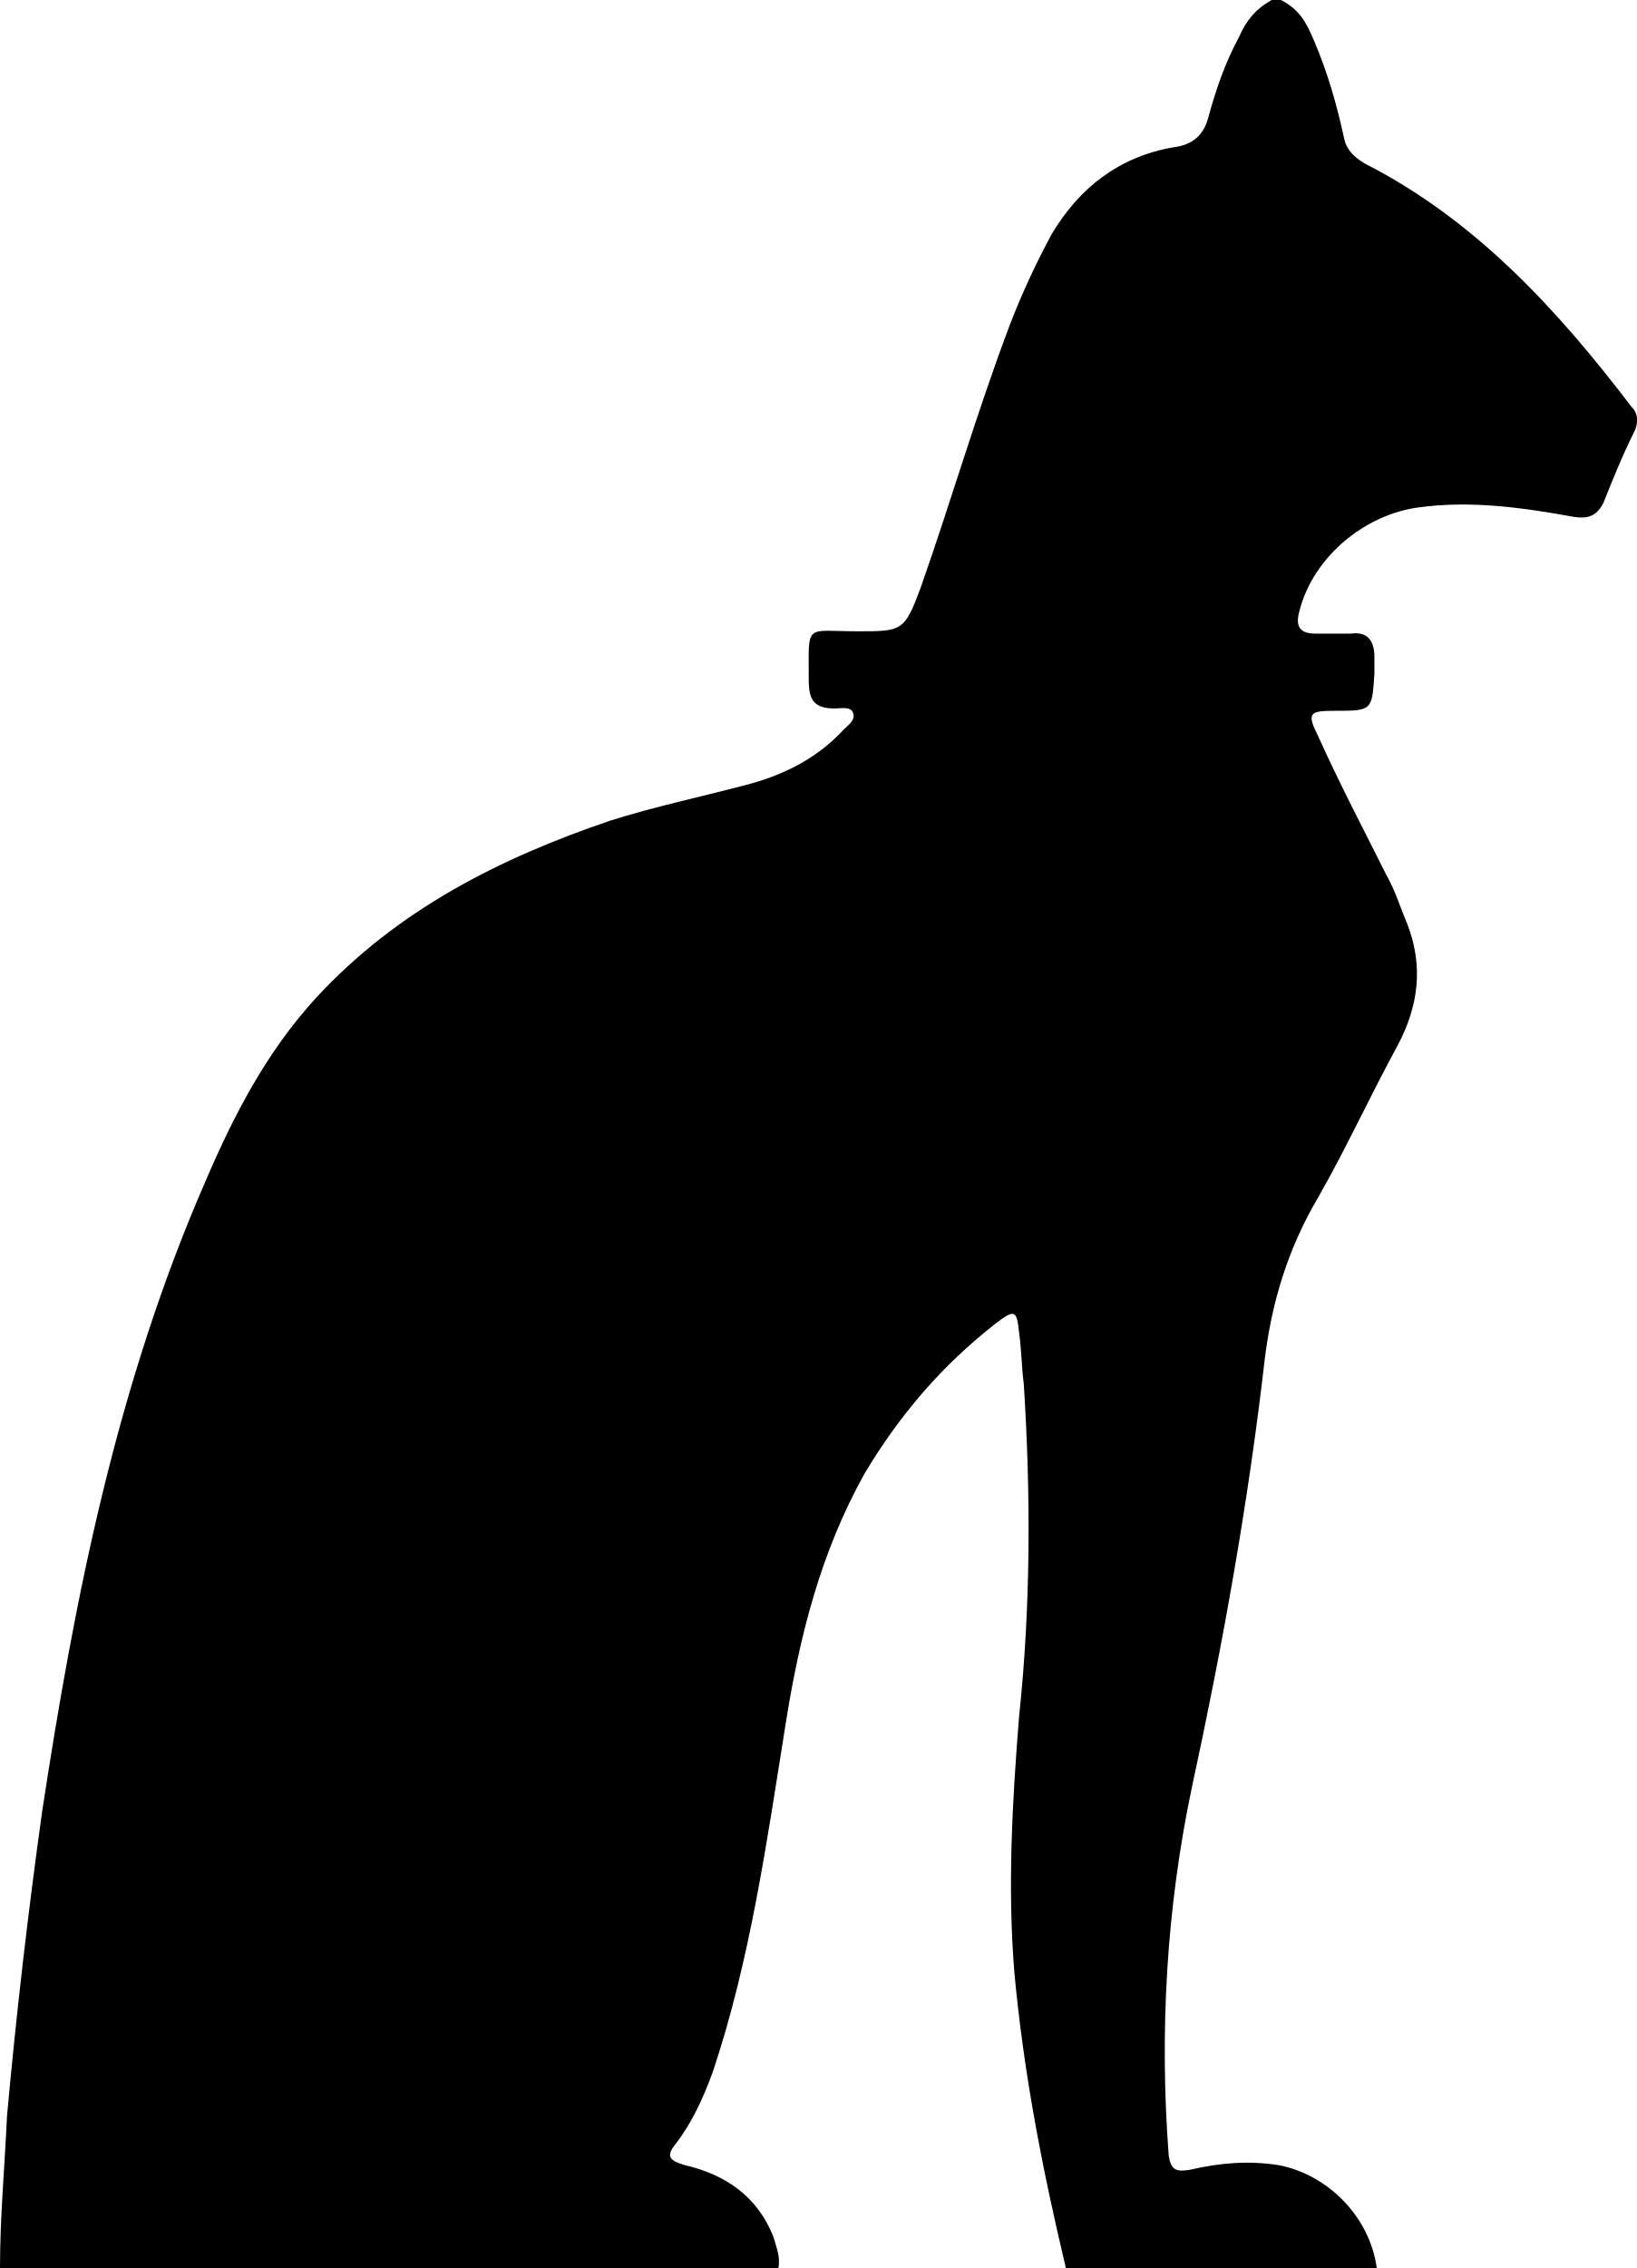
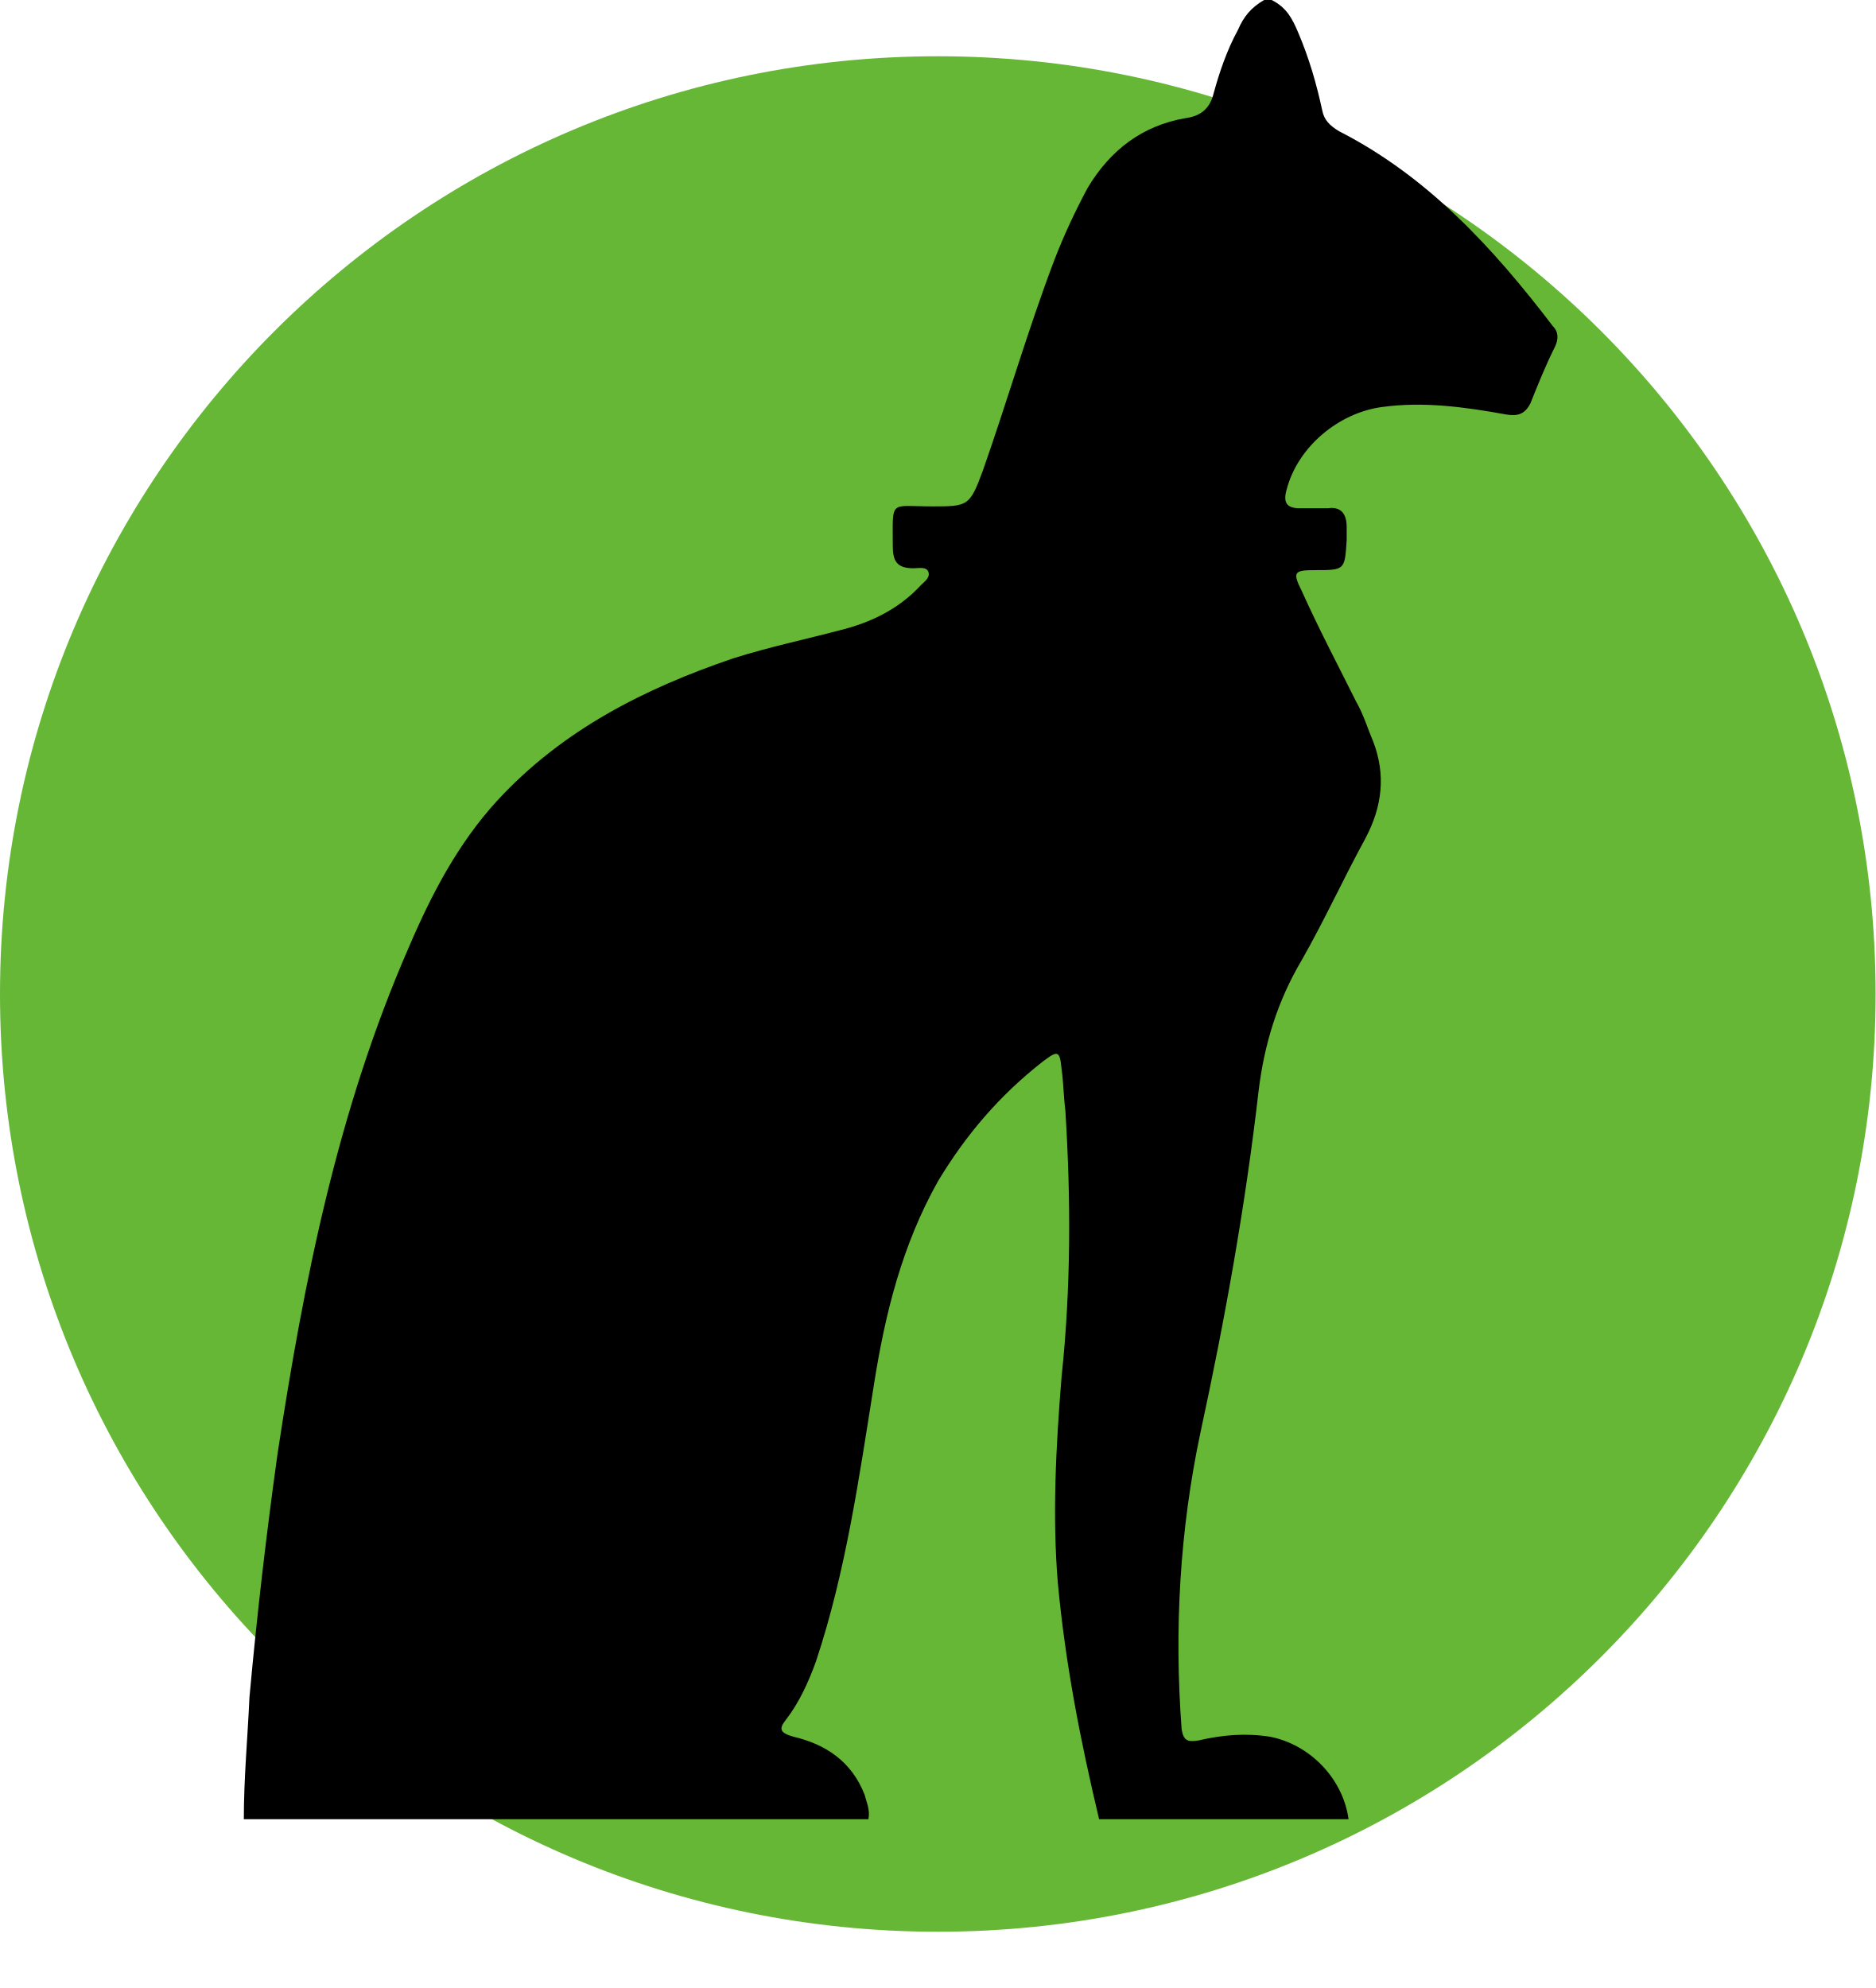
- <svg xmlns="http://www.w3.org/2000/svg" version="1.1" id="Layer_1" x="0px" y="0px" viewBox="0 0 70 97" style="enable-background:new 0 0 70 97;" xml:space="preserve">
-   <g>
-     <path d="M54.8,0c-0.1,0-0.3,0-0.4,0c-0.7,0.4-1.1,0.9-1.4,1.6c-0.6,1.1-1,2.3-1.3,3.4c-0.2,0.8-0.7,1.2-1.5,1.3     c-2.3,0.4-4,1.7-5.2,3.7c-0.7,1.3-1.3,2.6-1.8,3.9c-1.4,3.7-2.5,7.5-3.8,11.2C38.7,27,38.6,27,36.7,27c-2.3,0-2.1-0.4-2.1,2.1     c0,0.8,0.2,1.2,1.1,1.2c0.3,0,0.7-0.1,0.8,0.2c0.1,0.3-0.2,0.5-0.4,0.7c-1.2,1.3-2.7,2-4.3,2.4c-1.9,0.5-3.8,0.9-5.7,1.5     c-4.7,1.6-9.1,3.8-12.6,7.6c-2.1,2.3-3.5,5-4.7,7.8C5,59.2,3.2,68.3,1.8,77.5c-0.6,4.3-1.1,8.6-1.5,13C0.2,92.7,0,94.8,0,97     c11.1,0,22.2,0,33.3,0c0.1-0.5-0.1-0.9-0.2-1.3c-0.7-1.8-2.1-2.7-3.8-3.1c-0.7-0.2-0.8-0.4-0.4-0.9c0.7-0.9,1.2-2,1.6-3.1     c1.6-4.8,2.3-9.8,3.1-14.8C34.2,70,35.1,66.4,37,63c1.5-2.5,3.3-4.6,5.6-6.4c0.8-0.6,0.9-0.6,1,0.4c0.1,0.7,0.1,1.4,0.2,2.2     c0.3,4.7,0.3,9.5-0.2,14.2c-0.3,3.7-0.5,7.4-0.2,11c0.4,4.3,1.2,8.4,2.2,12.6c4.4,0,8.9,0,13.3,0c-0.3-2.2-2.1-4-4.2-4.4     c-1.3-0.2-2.5-0.1-3.8,0.2c-0.6,0.1-0.8,0-0.9-0.6c-0.4-5.3-0.1-10.6,1-15.8c1.3-6,2.4-12.1,3.1-18.2c0.3-2.5,1-4.8,2.3-7     c1.2-2.1,2.2-4.3,3.4-6.5c0.9-1.7,1.1-3.4,0.4-5.2c-0.3-0.7-0.5-1.4-0.9-2.1c-1-2-2-3.9-2.9-5.9c-0.5-1-0.4-1.1,0.7-1.1     c1.6,0,1.6,0,1.7-1.6c0-0.2,0-0.4,0-0.7c0-0.7-0.3-1.1-1-1c-0.5,0-1,0-1.5,0c-0.7,0-0.9-0.3-0.7-1c0.6-2.3,2.8-4.1,5.1-4.4     c2.2-0.3,4.4,0,6.6,0.4c0.6,0.1,1,0,1.3-0.6c0.4-1,0.8-2,1.3-3c0.2-0.4,0.2-0.8-0.1-1.1C66.6,13.2,63.1,9.4,58.4,7     c-0.5-0.3-0.8-0.6-0.9-1.1c-0.3-1.4-0.7-2.8-1.3-4.2C55.9,1,55.6,0.4,54.8,0z" />
-   </g>
+ <svg xmlns="http://www.w3.org/2000/svg" viewBox="0 0 100 106">
+   <style>
+     .cat {
+       transform: translateX(13px);
+     }
+   </style>
+   <circle cx="50%" cy="50%" r="50" fill="#67b737" />
+   <path class="cat" d="M54.8 0h-.4c-.7.4-1.1.9-1.4 1.6-.6 1.1-1 2.3-1.3 3.4-.2.8-.7 1.2-1.5 1.3-2.3.4-4 1.7-5.2 3.7-.7 1.3-1.3 2.6-1.8 3.9-1.4 3.7-2.5 7.5-3.8 11.2-.7 1.9-.8 1.9-2.7 1.9-2.3 0-2.1-.4-2.1 2.1 0 .8.2 1.2 1.1 1.2.3 0 .7-.1.8.2.1.3-.2.5-.4.7-1.2 1.3-2.7 2-4.3 2.4-1.9.5-3.8.9-5.7 1.5-4.7 1.6-9.1 3.8-12.6 7.6-2.1 2.3-3.5 5-4.7 7.8-3.8 8.7-5.6 17.8-7 27-.6 4.3-1.1 8.6-1.5 13C.2 92.7 0 94.8 0 97h33.3c.1-.5-.1-.9-.2-1.3-.7-1.8-2.1-2.7-3.8-3.1-.7-.2-.8-.4-.4-.9.7-.9 1.2-2 1.6-3.1 1.6-4.8 2.3-9.8 3.1-14.8.6-3.8 1.5-7.4 3.4-10.8 1.5-2.5 3.3-4.6 5.6-6.4.8-.6.9-.6 1 .4.1.7.1 1.4.2 2.2.3 4.7.3 9.5-.2 14.2-.3 3.7-.5 7.4-.2 11 .4 4.3 1.2 8.4 2.2 12.6h13.3c-.3-2.2-2.1-4-4.2-4.4-1.3-.2-2.5-.1-3.8.2-.6.1-.8 0-.9-.6-.4-5.3-.1-10.6 1-15.8 1.3-6 2.4-12.1 3.1-18.2.3-2.5 1-4.8 2.3-7 1.2-2.1 2.2-4.3 3.4-6.5.9-1.7 1.1-3.4.4-5.2-.3-.7-.5-1.4-.9-2.1-1-2-2-3.9-2.9-5.9-.5-1-.4-1.1.7-1.1 1.6 0 1.6 0 1.7-1.6v-.7c0-.7-.3-1.1-1-1h-1.5c-.7 0-.9-.3-.7-1 .6-2.3 2.8-4.1 5.1-4.4 2.2-.3 4.4 0 6.6.4.6.1 1 0 1.3-.6.4-1 .8-2 1.3-3 .2-.4.2-.8-.1-1.1-3.2-4.2-6.7-8-11.4-10.4-.5-.3-.8-.6-.9-1.1-.3-1.4-.7-2.8-1.3-4.2-.3-.7-.6-1.3-1.4-1.7z" />
</svg>
